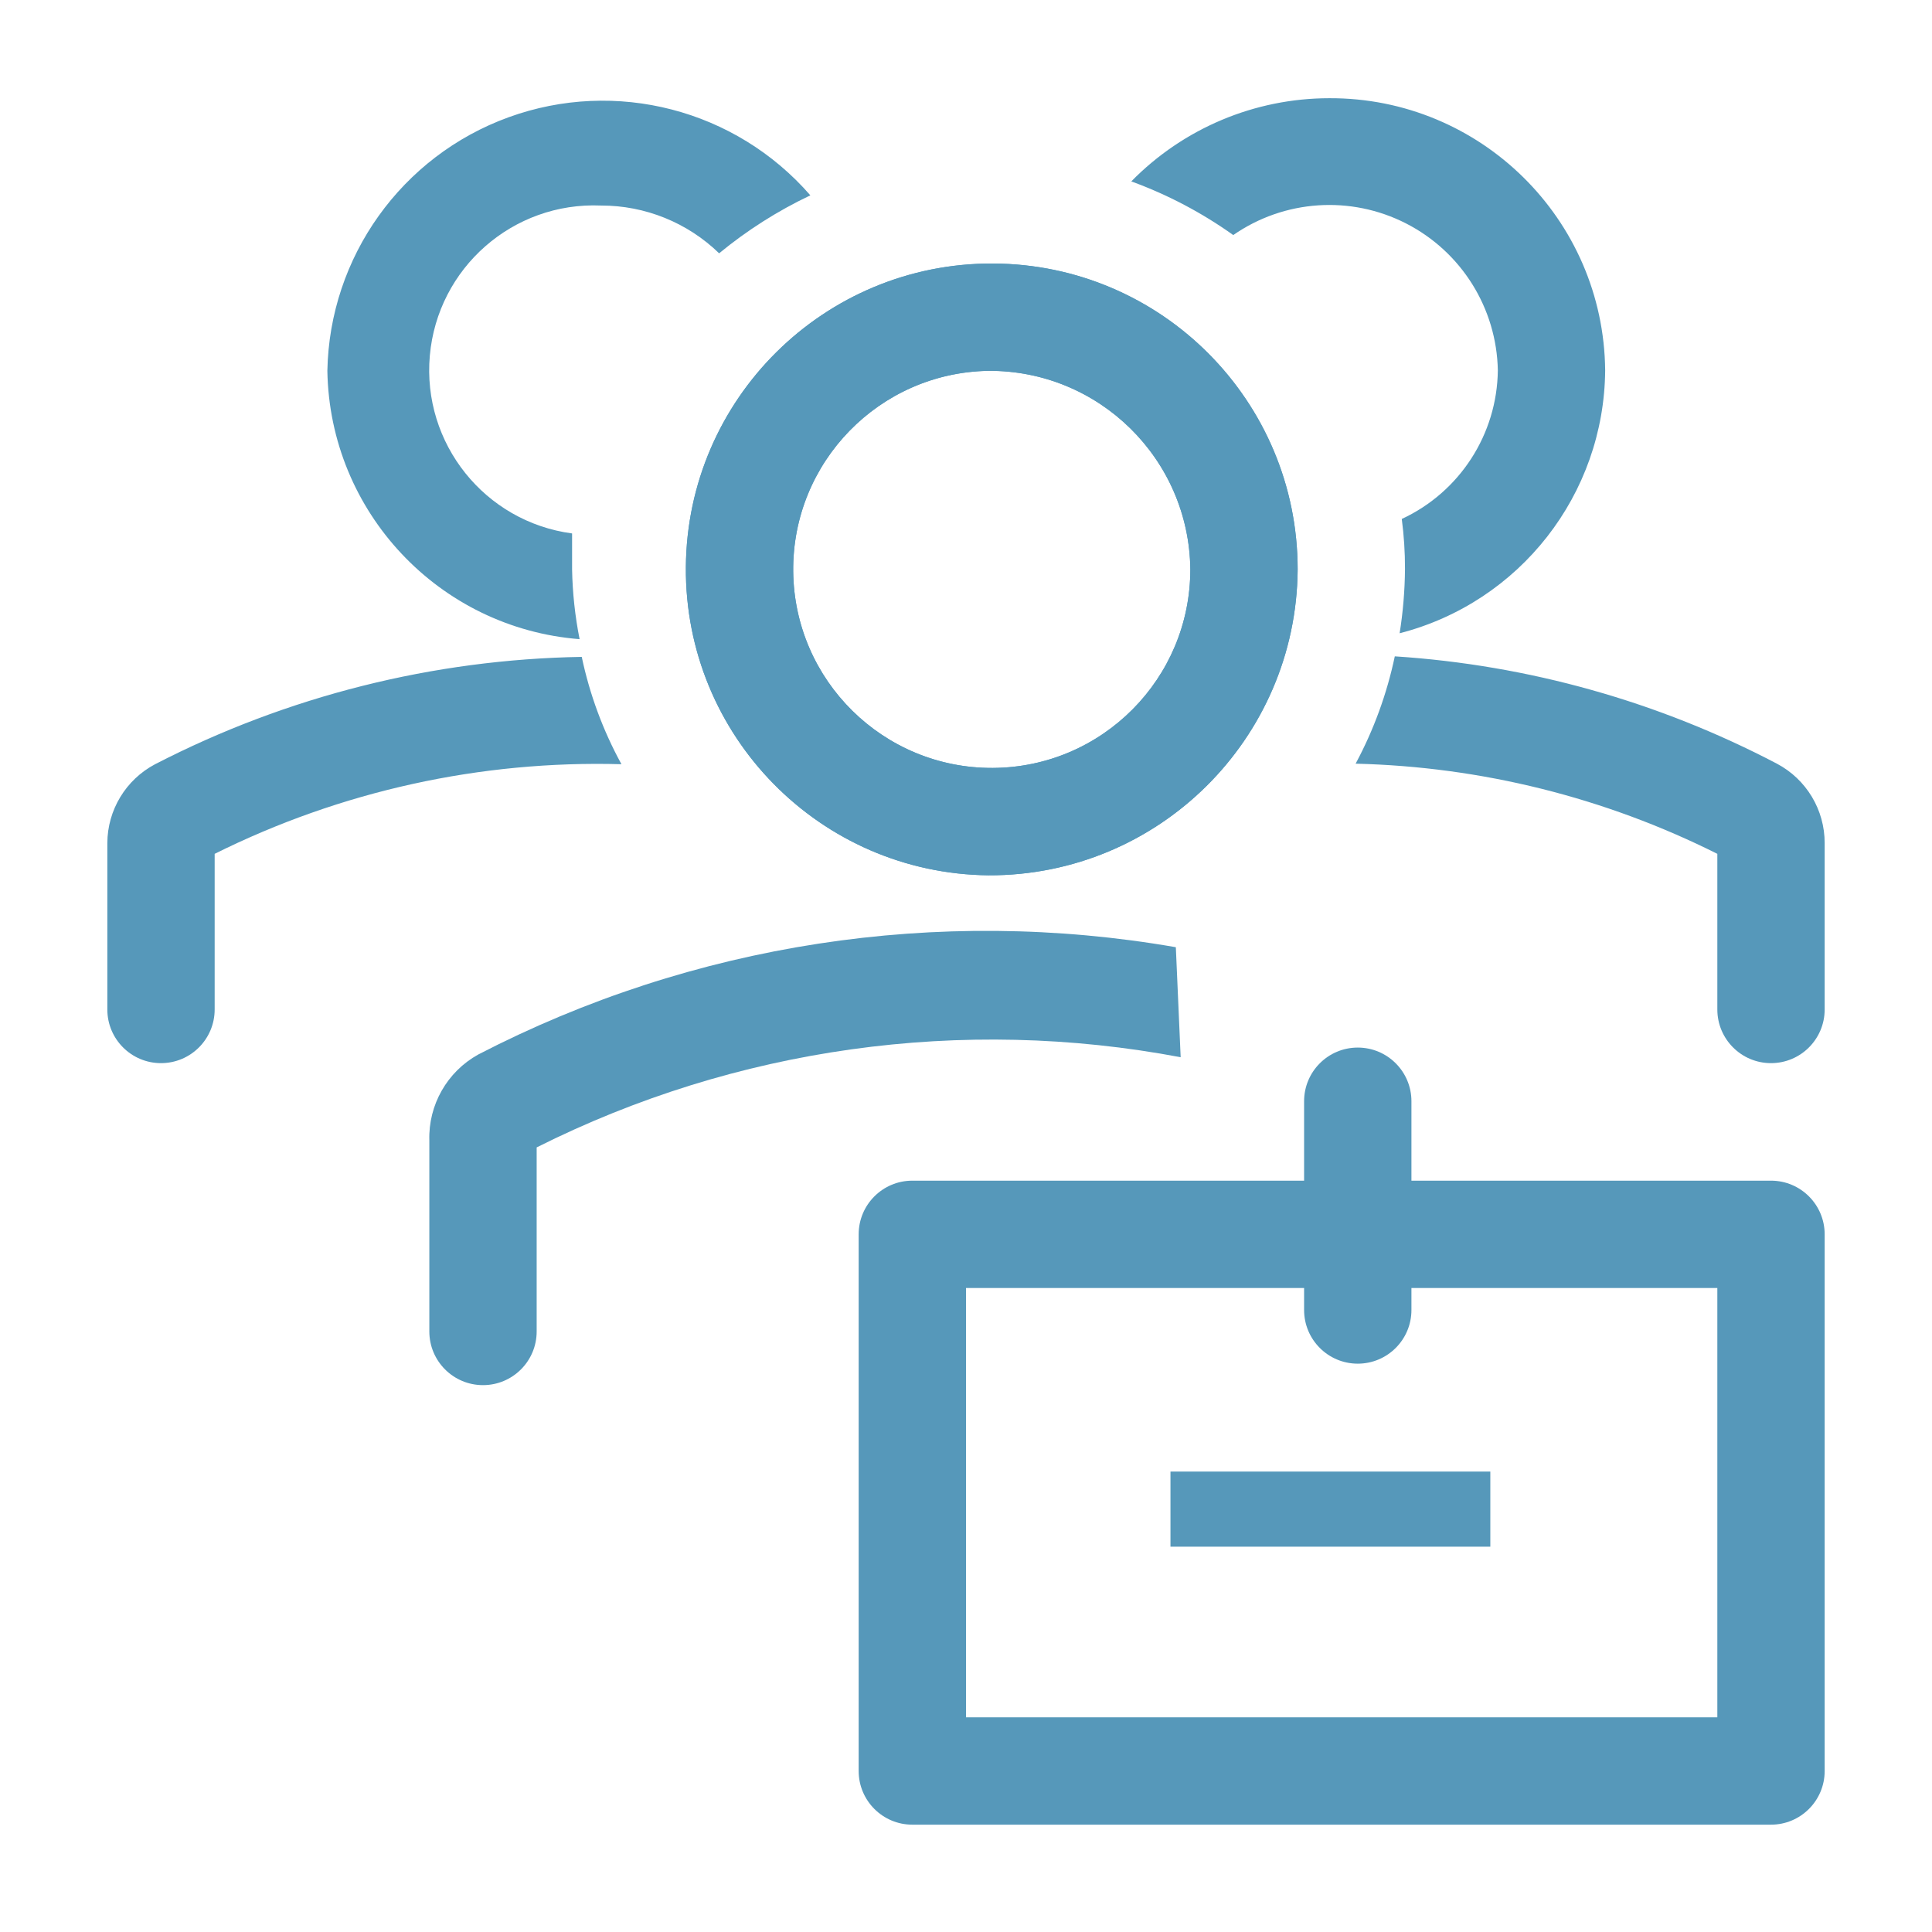
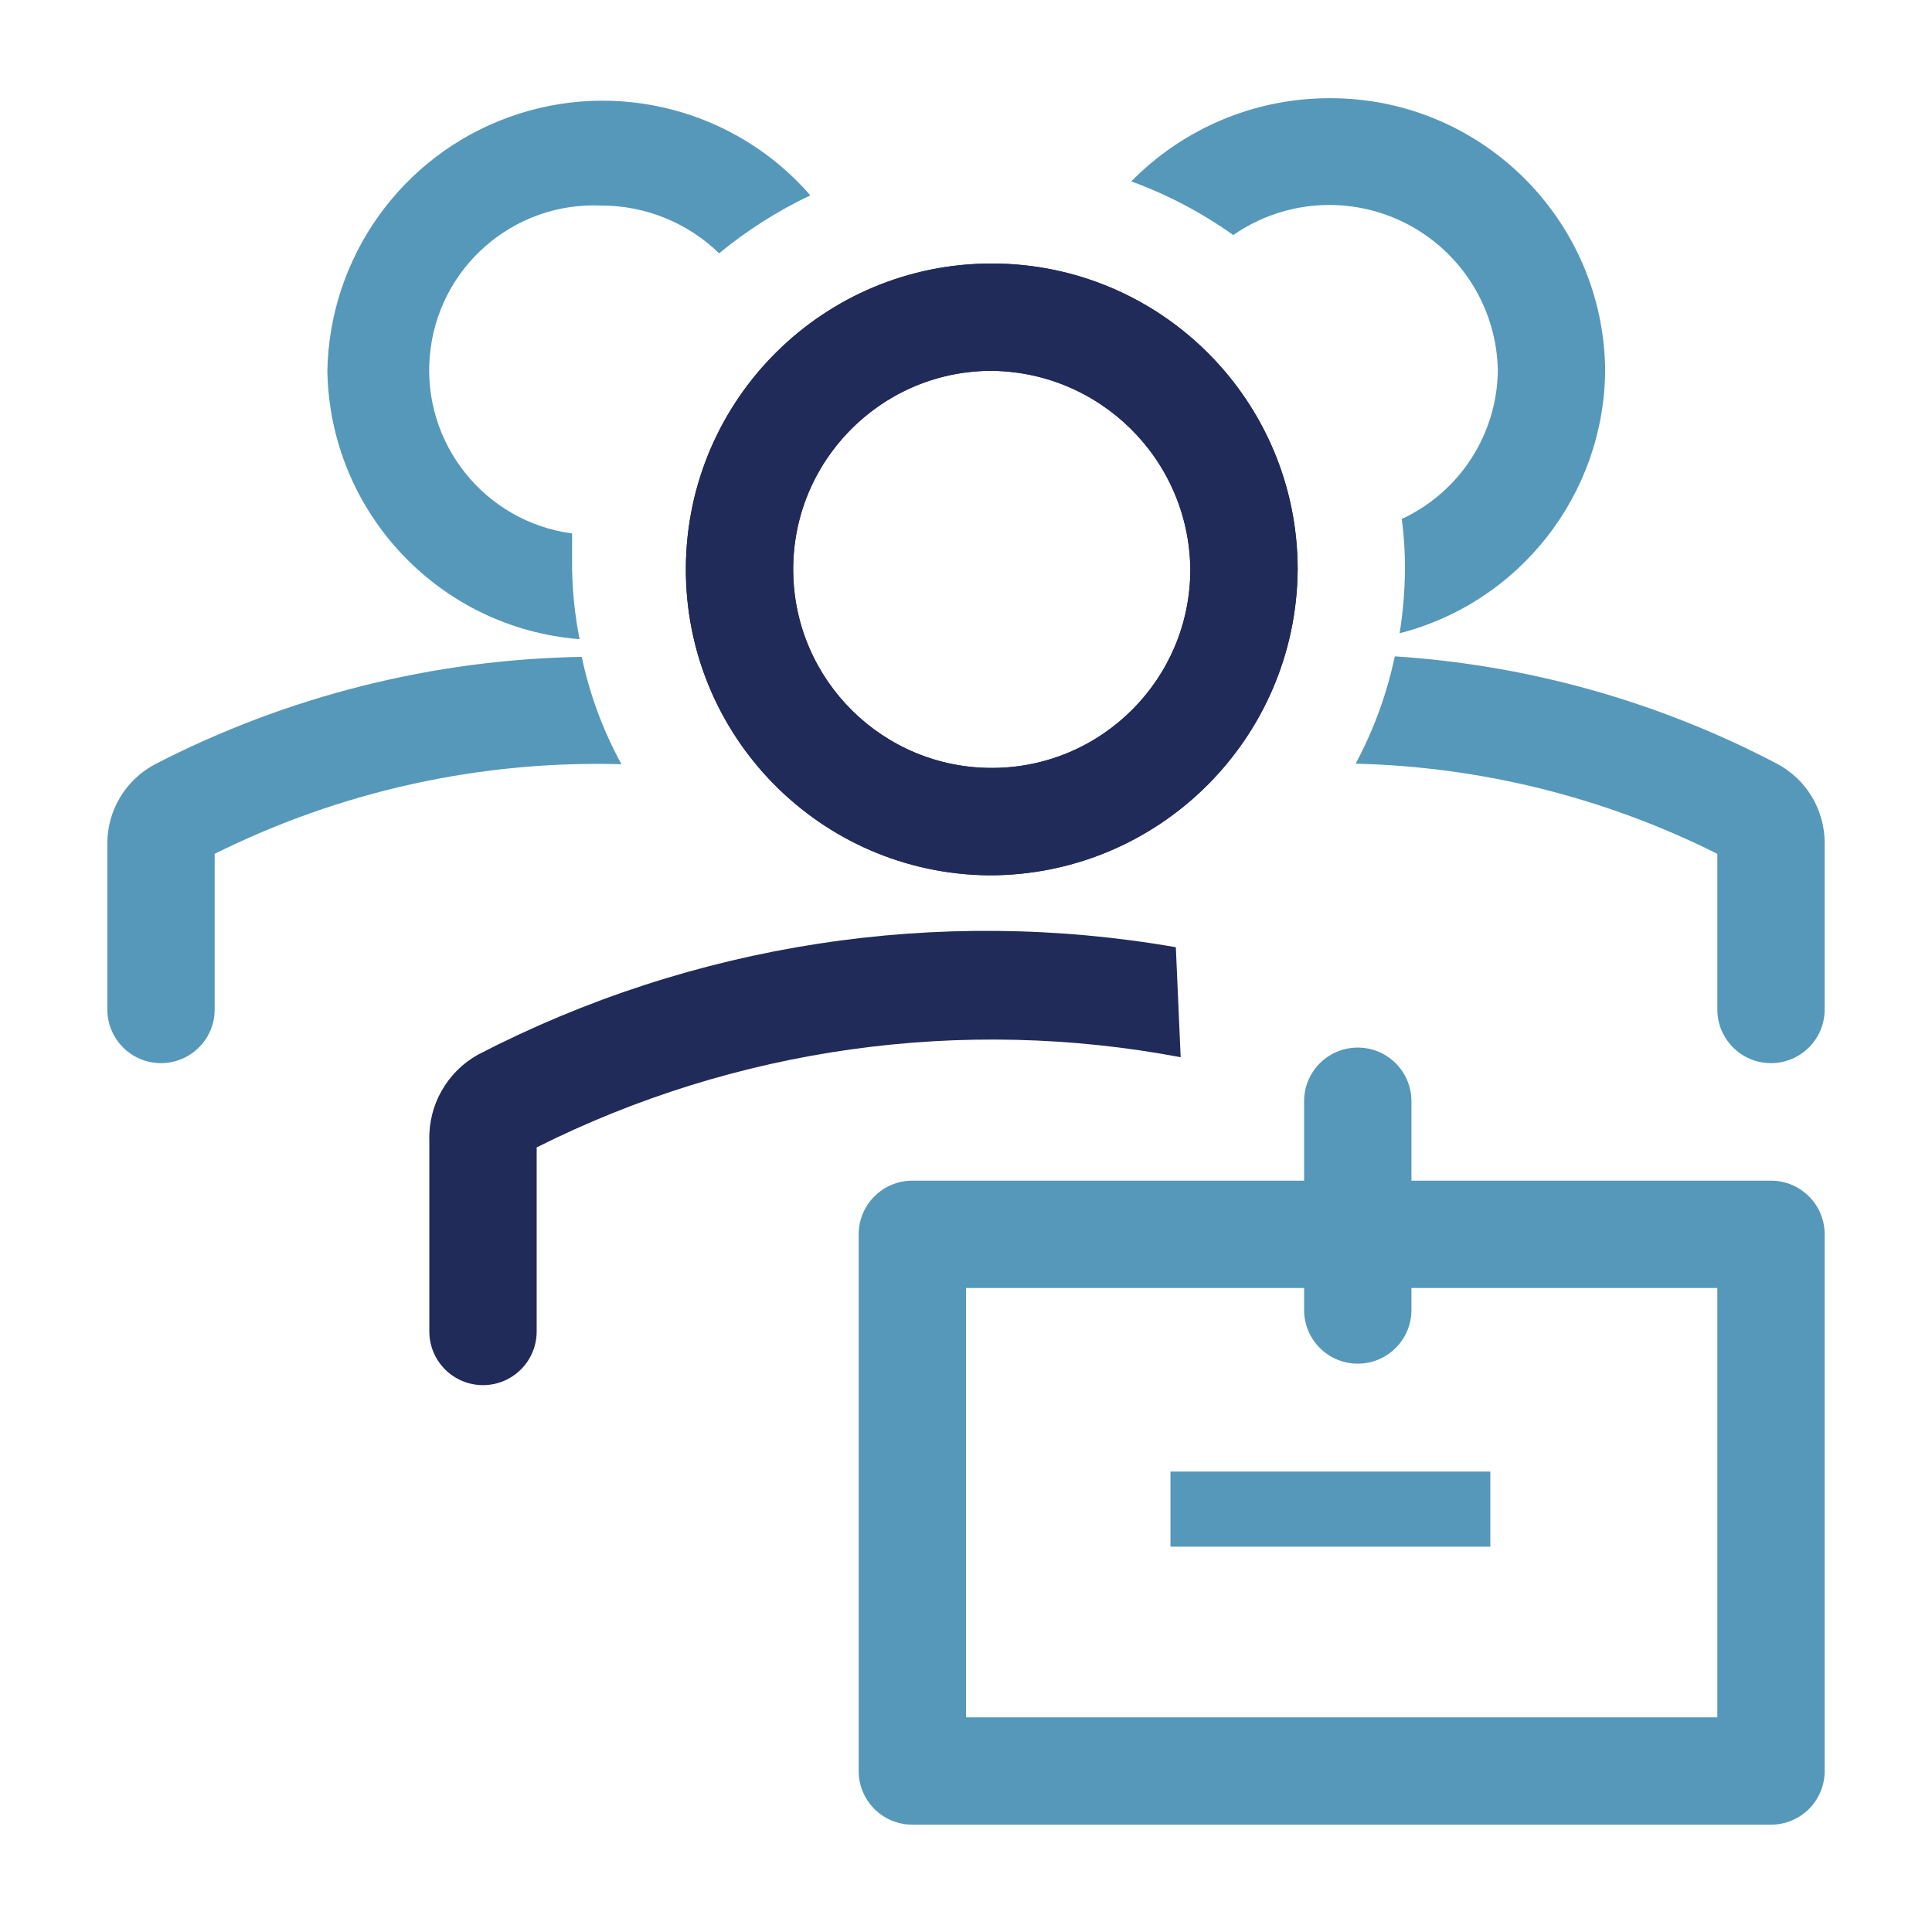
<svg xmlns="http://www.w3.org/2000/svg" width="1.2rem" height="1.2rem" viewBox="0 0 36 36">
-   <path fill="#5698ba" d="M18.42 16.31a5.7 5.7 0 1 1 5.76-5.7a5.74 5.74 0 0 1-5.76 5.7m0-9.4a3.7 3.7 0 1 0 3.76 3.7a3.74 3.74 0 0 0-3.76-3.7" />
-   <path fill="#5698ba" d="M18.42 16.31a5.7 5.7 0 1 1 5.76-5.7a5.74 5.74 0 0 1-5.76 5.7m0-9.4a3.7 3.7 0 1 0 3.76 3.7a3.74 3.74 0 0 0-3.76-3.7m3.49 10.74a20.6 20.6 0 0 0-13 2a1.77 1.77 0 0 0-.91 1.6v3.56a1 1 0 0 0 2 0v-3.43a18.92 18.92 0 0 1 12-1.68Z" />
+   <path fill="#212b5a" d="M18.42 16.31a5.7 5.7 0 1 1 5.76-5.7a5.74 5.74 0 0 1-5.76 5.7m0-9.4a3.7 3.7 0 1 0 3.76 3.7a3.74 3.74 0 0 0-3.76-3.7" />
+   <path fill="#212b5a" d="M18.42 16.31a5.7 5.7 0 1 1 5.76-5.7a5.74 5.74 0 0 1-5.76 5.7m0-9.4a3.7 3.7 0 1 0 3.76 3.7a3.74 3.74 0 0 0-3.76-3.7m3.49 10.74a20.6 20.6 0 0 0-13 2a1.77 1.77 0 0 0-.91 1.6v3.56a1 1 0 0 0 2 0v-3.43a18.92 18.92 0 0 1 12-1.68Z" />
  <path fill="#5698ba" d="M33 22h-6.7v-1.48a1 1 0 0 0-2 0V22H17a1 1 0 0 0-1 1v10a1 1 0 0 0 1 1h16a1 1 0 0 0 1-1V23a1 1 0 0 0-1-1m-1 10H18v-8h6.3v.41a1 1 0 0 0 2 0V24H32Z" />
  <path fill="#5698ba" d="M21.81 27.42h5.96v1.4h-5.96zM10.84 12.24a18 18 0 0 0-7.95 2A1.67 1.67 0 0 0 2 15.71v3.1a1 1 0 0 0 2 0v-2.9a16 16 0 0 1 7.58-1.67a7.3 7.3 0 0 1-.74-2m22.27 1.99a17.8 17.8 0 0 0-7.12-2a7.5 7.5 0 0 1-.73 2A15.9 15.9 0 0 1 32 15.91v2.9a1 1 0 1 0 2 0v-3.1a1.67 1.67 0 0 0-.89-1.48m-22.45-3.62v-.67a3.07 3.07 0 0 1 .54-6.11a3.15 3.15 0 0 1 2.2.89a8.2 8.2 0 0 1 1.7-1.08a5.13 5.13 0 0 0-9 3.27a5.1 5.1 0 0 0 4.7 5a7.4 7.4 0 0 1-.14-1.3m14.11-8.78a5.17 5.17 0 0 0-3.69 1.55a8 8 0 0 1 1.9 1a3.14 3.14 0 0 1 4.93 2.52a3.09 3.09 0 0 1-1.79 2.77a7 7 0 0 1 .06.93a8 8 0 0 1-.1 1.2a5.1 5.1 0 0 0 3.83-4.9a5.12 5.12 0 0 0-5.14-5.07" />
</svg>
